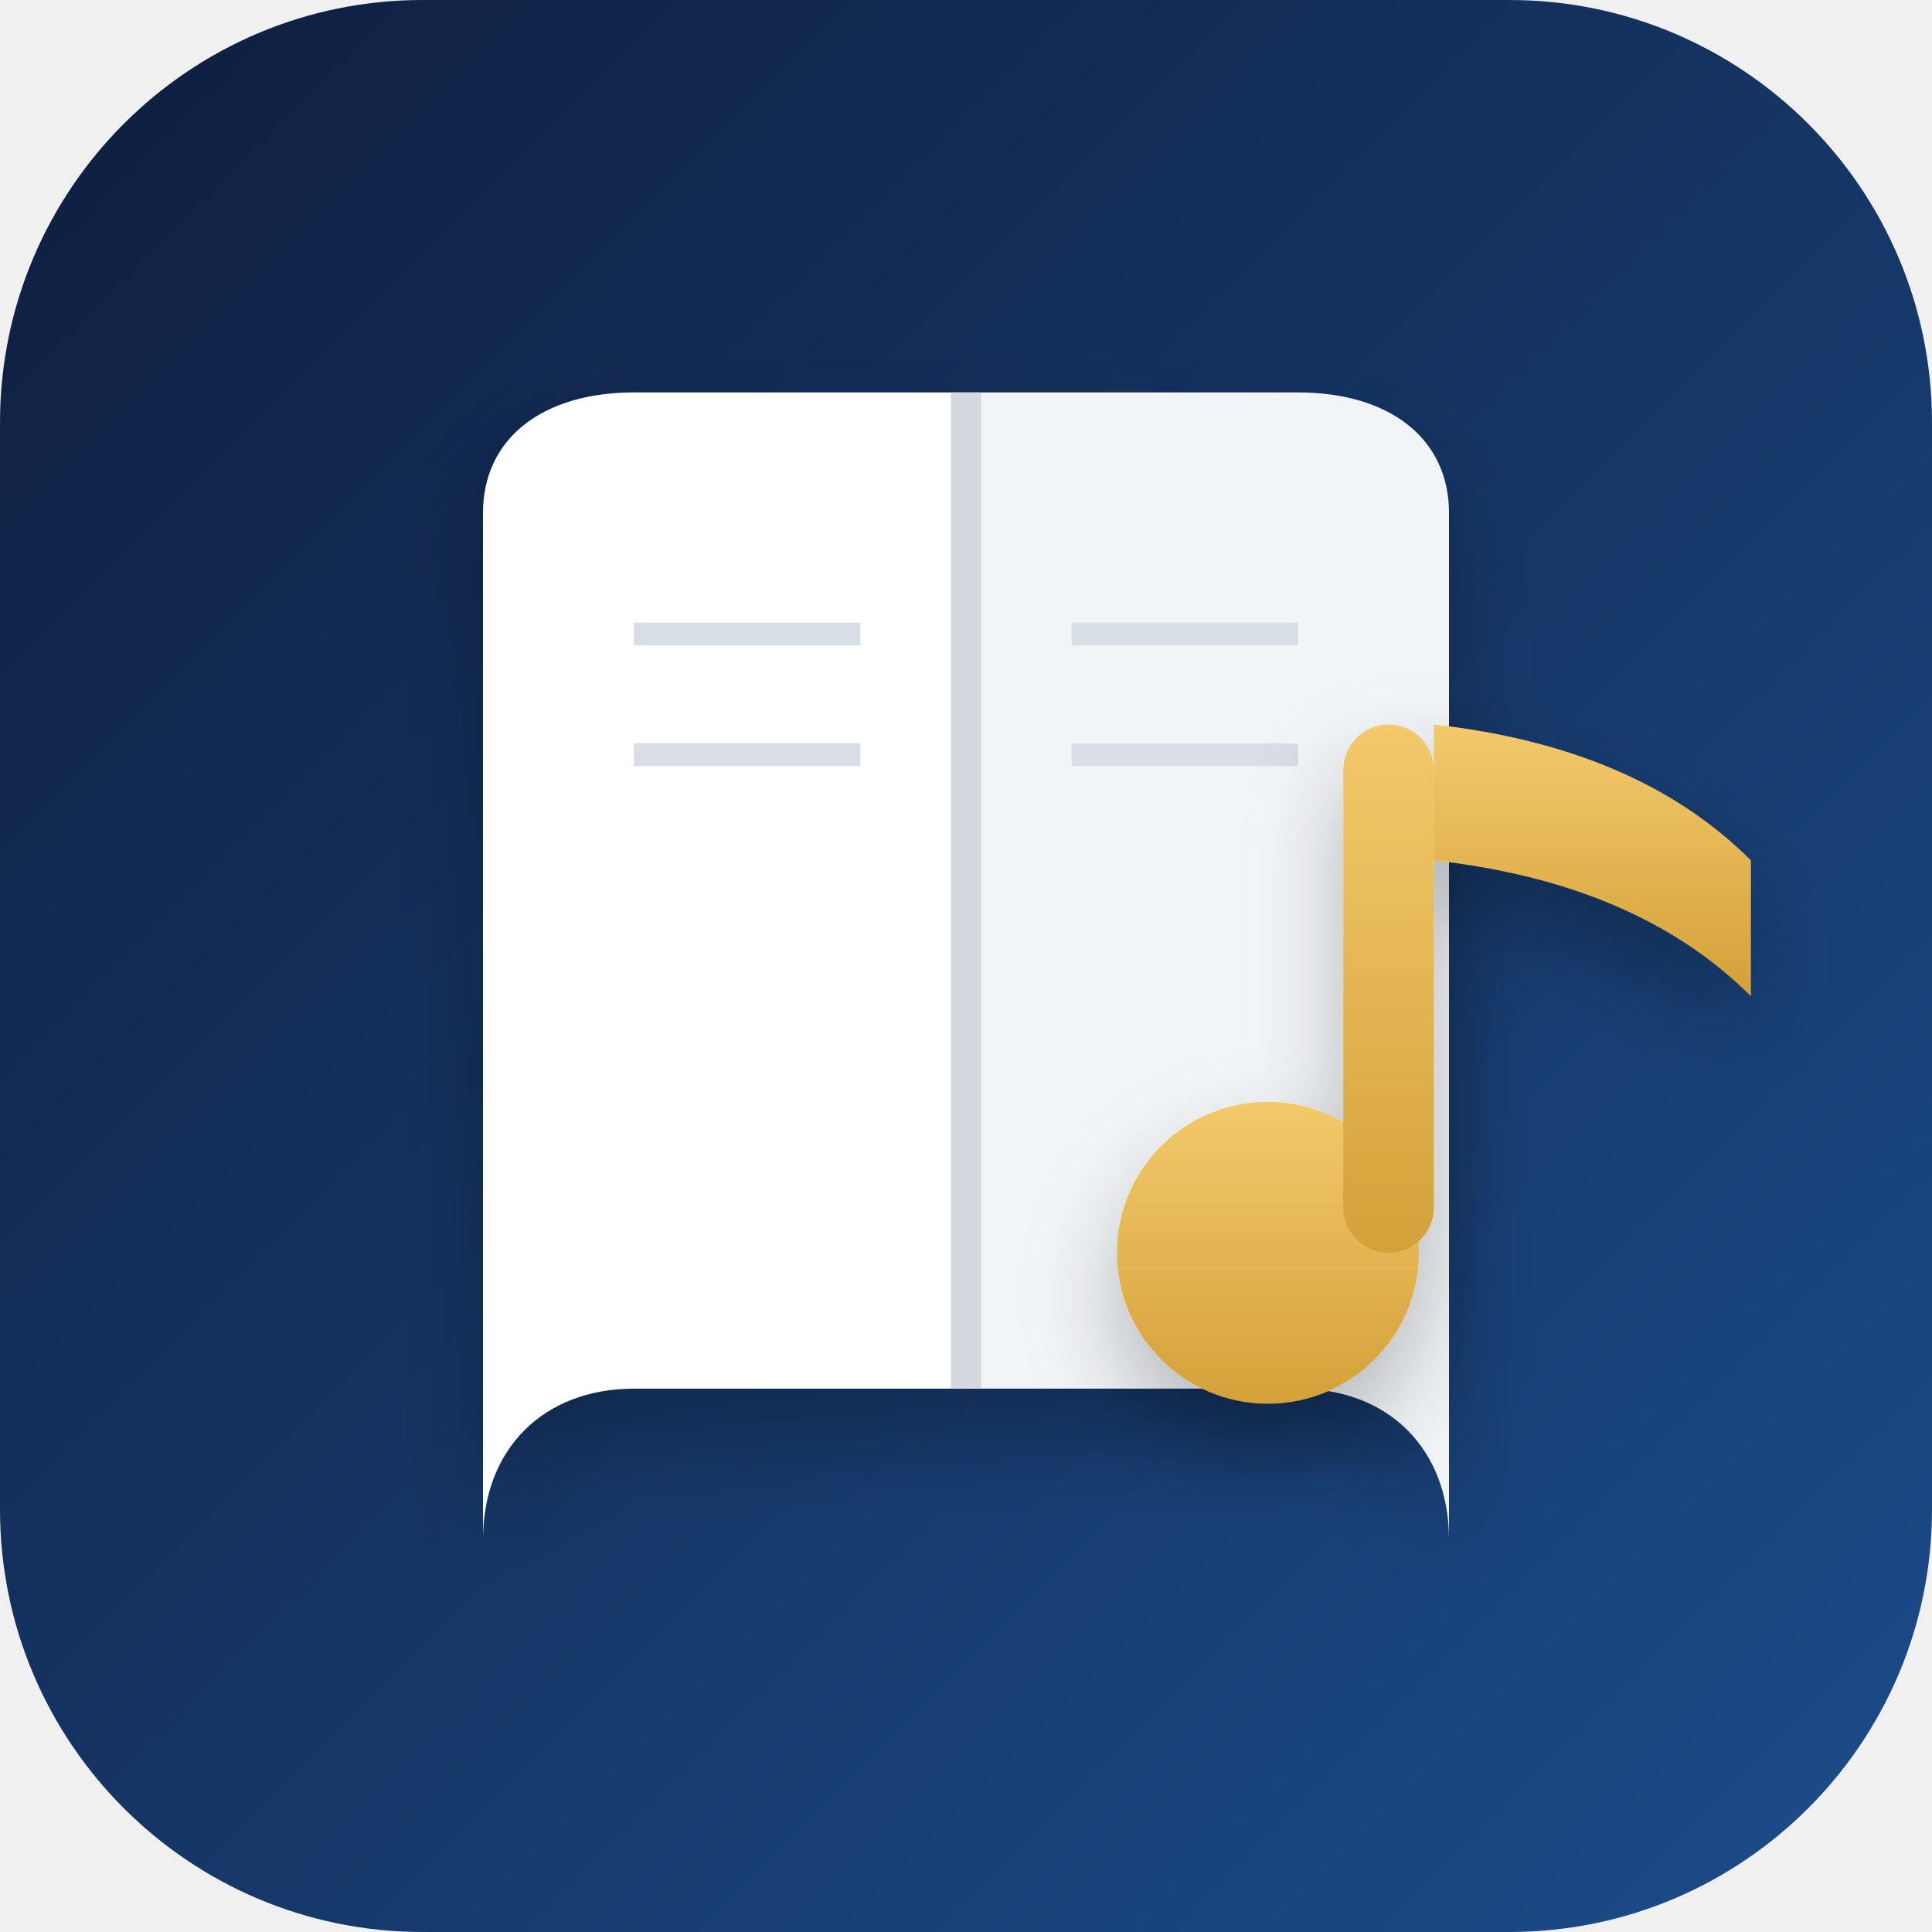
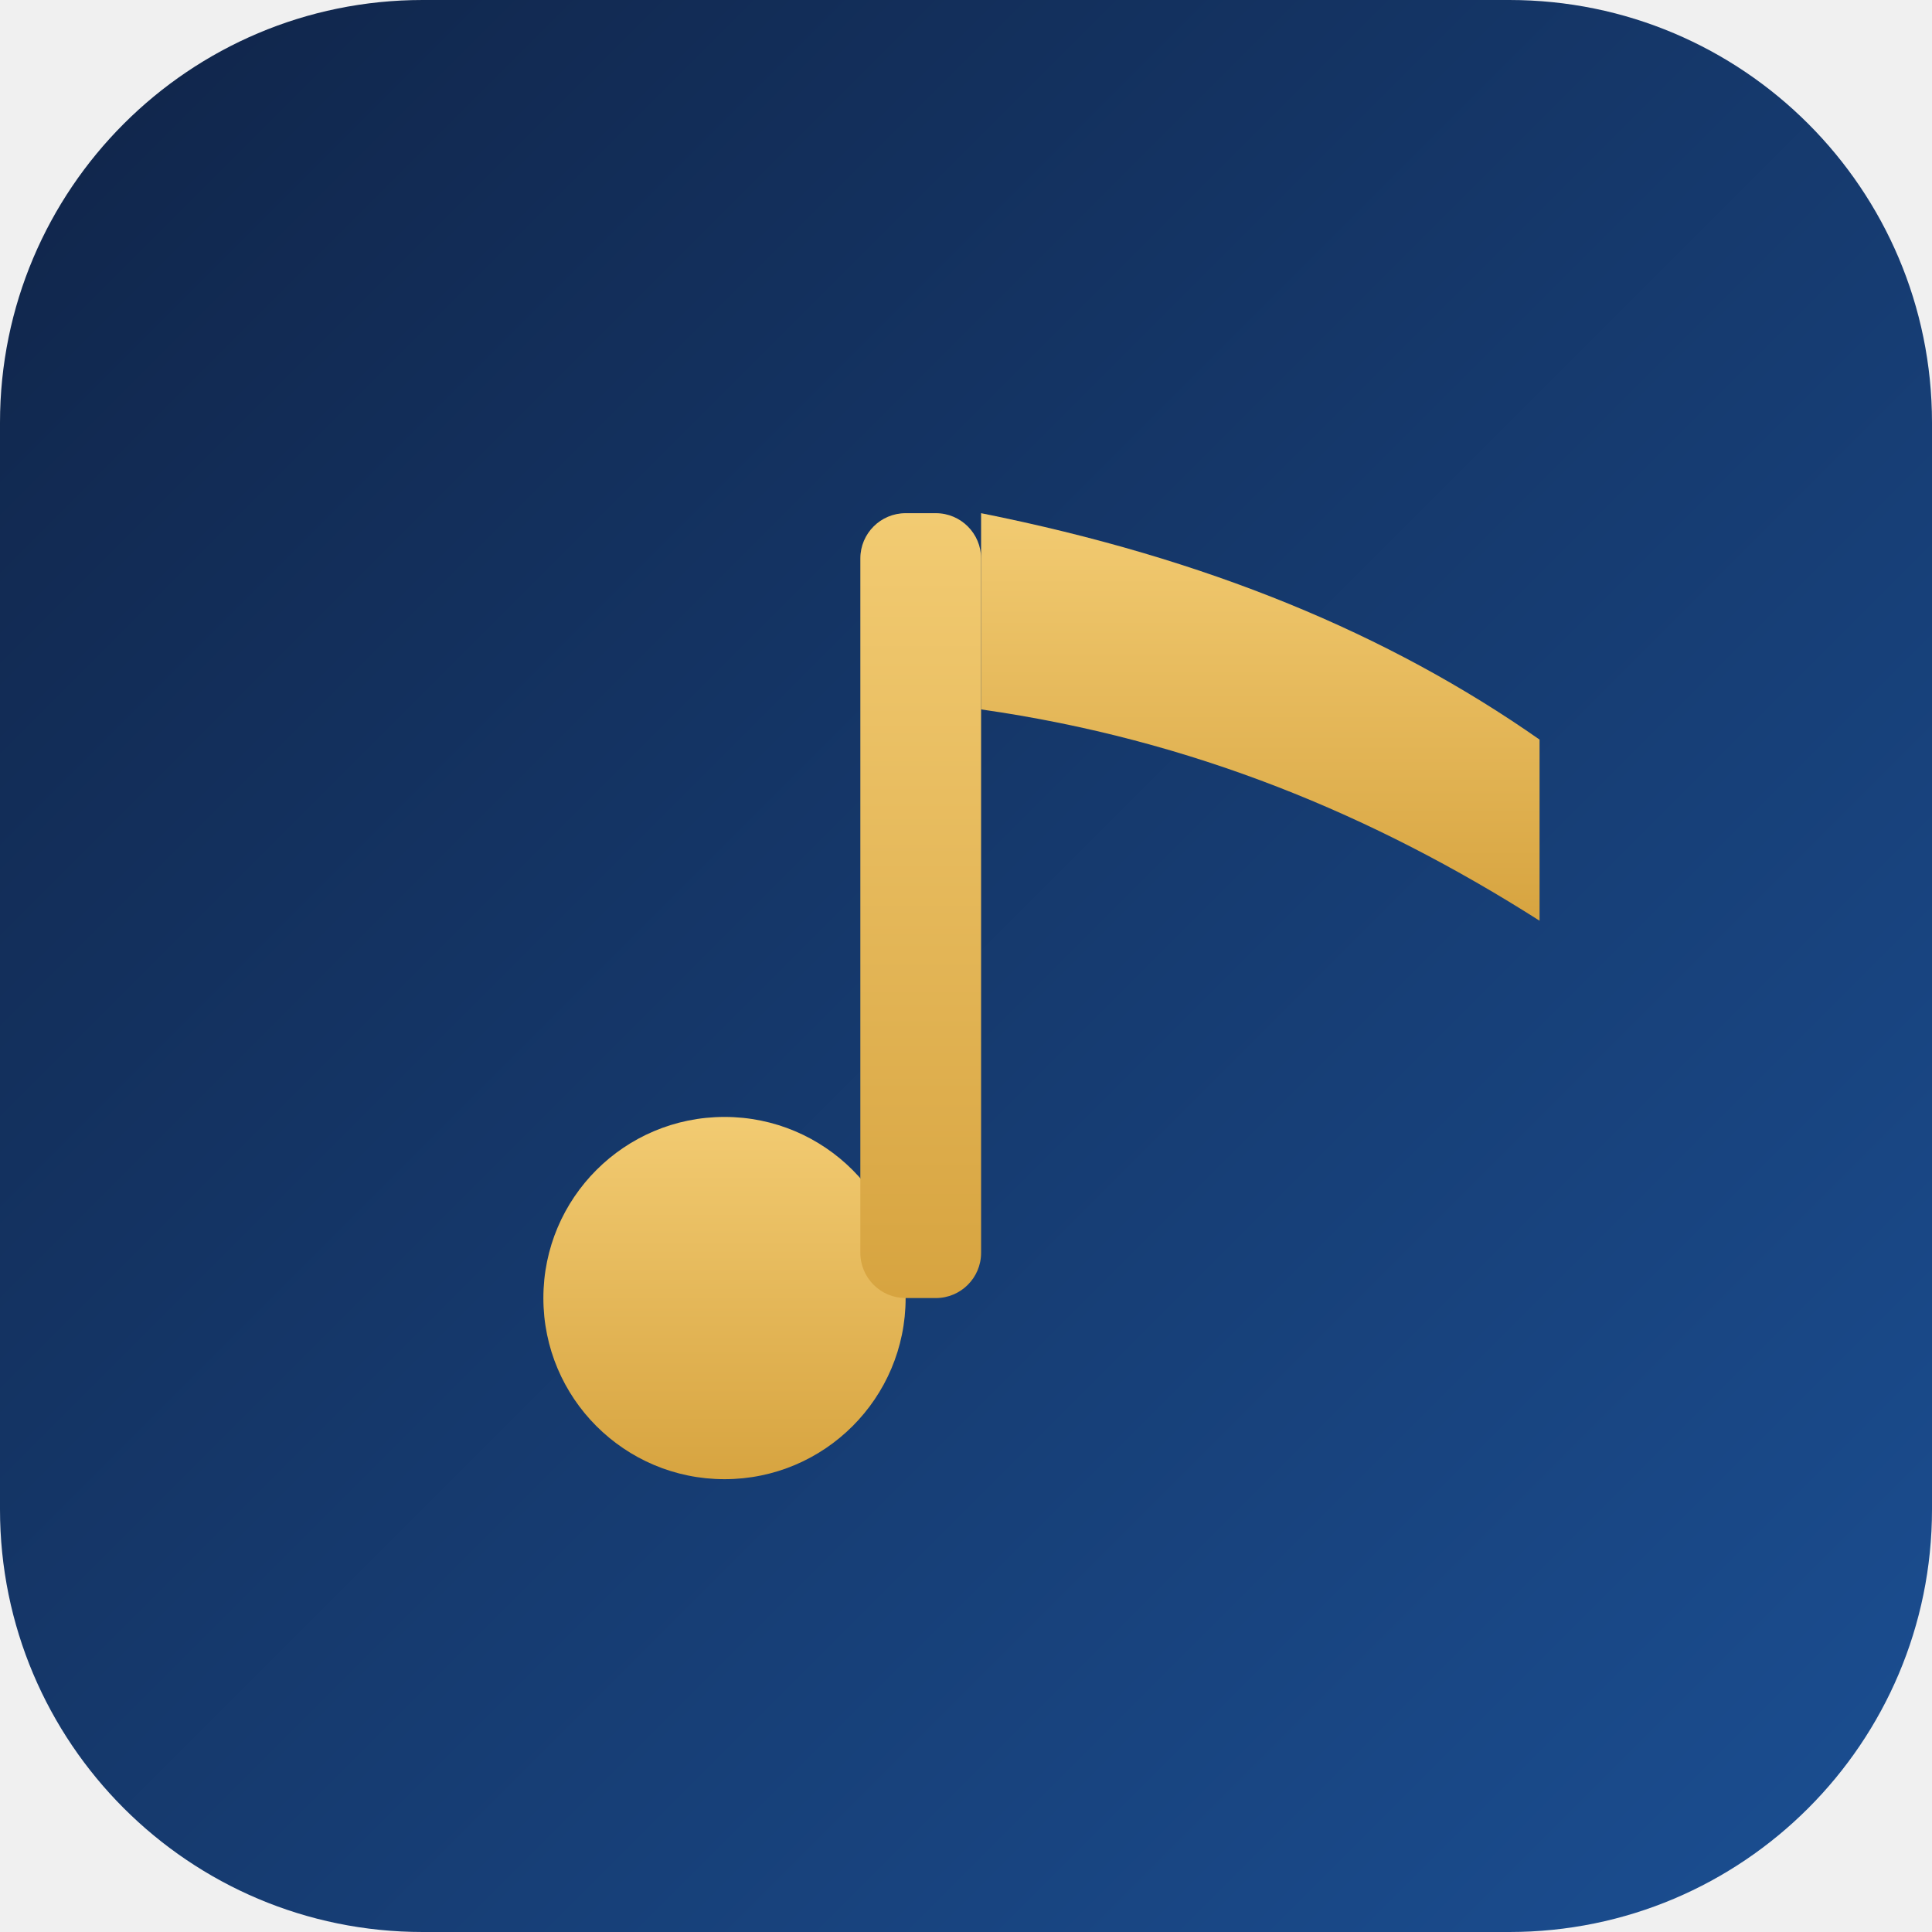
<svg xmlns="http://www.w3.org/2000/svg" viewBox="0 0 128 128">
  <defs>
    <linearGradient id="bg" x1="0" y1="0" x2="1" y2="1">
-       <stop offset="0%" stop-color="#0E1D3D" />
-       <stop offset="100%" stop-color="#1C4D8C" />
+       <stop offset="0%" stop-color="#102448" />
+       <stop offset="100%" stop-color="#1B4F93" />
    </linearGradient>
    <linearGradient id="gold" x1="0" y1="0" x2="0" y2="1">
-       <stop offset="0%" stop-color="#F3C96B" />
-       <stop offset="100%" stop-color="#D4A13A" />
+       <stop offset="0%" stop-color="#F2CB72" />
+       <stop offset="100%" stop-color="#D7A440" />
    </linearGradient>
-     <filter id="shadow" x="-20%" y="-20%" width="140%" height="140%">
-       <feDropShadow dx="0" dy="3" stdDeviation="3" flood-color="#000000" flood-opacity="0.25" />
-     </filter>
  </defs>
  <rect width="128" height="128" rx="28" fill="url(#bg)" />
-   <g filter="url(#shadow)">
-     <path d="M32 34          C32 29 36 26 42 26          H64          V92          H42          C36 92 32 96 32 102          Z" fill="#FFFFFF" />
-     <path d="M96 34          C96 29 92 26 86 26          H64          V92          H86          C92 92 96 96 96 102          Z" fill="#F2F5F8" />
-     <line x1="64" y1="26" x2="64" y2="92" stroke="#D3D9DF" stroke-width="2" />
-   </g>
-   <line x1="42" y1="42" x2="57" y2="42" stroke="#D8DEE5" stroke-width="1.5" />
-   <line x1="42" y1="50" x2="57" y2="50" stroke="#D8DEE5" stroke-width="1.5" />
-   <line x1="71" y1="42" x2="86" y2="42" stroke="#D8DEE5" stroke-width="1.5" />
-   <line x1="71" y1="50" x2="86" y2="50" stroke="#D8DEE5" stroke-width="1.5" />
-   <g filter="url(#shadow)">
-     <circle cx="84" cy="83" r="10" fill="url(#gold)" />
-     <rect x="89" y="48" width="6" height="35" rx="3" fill="url(#gold)" />
-     <path d="M95 48          C104 49 111 52 116 57          V66          C111 61 104 58 95 57          Z" fill="url(#gold)" />
-   </g>
+   <circle cx="48" cy="86" r="12" fill="url(#gold)" />
+   <rect x="57" y="34" width="8" height="52" rx="3" fill="url(#gold)" />
+   <path d="M65 34            C80 37 92 42 102 49            V61            C91 54 79 49 65 47 Z" fill="url(#gold)" />
</svg>
